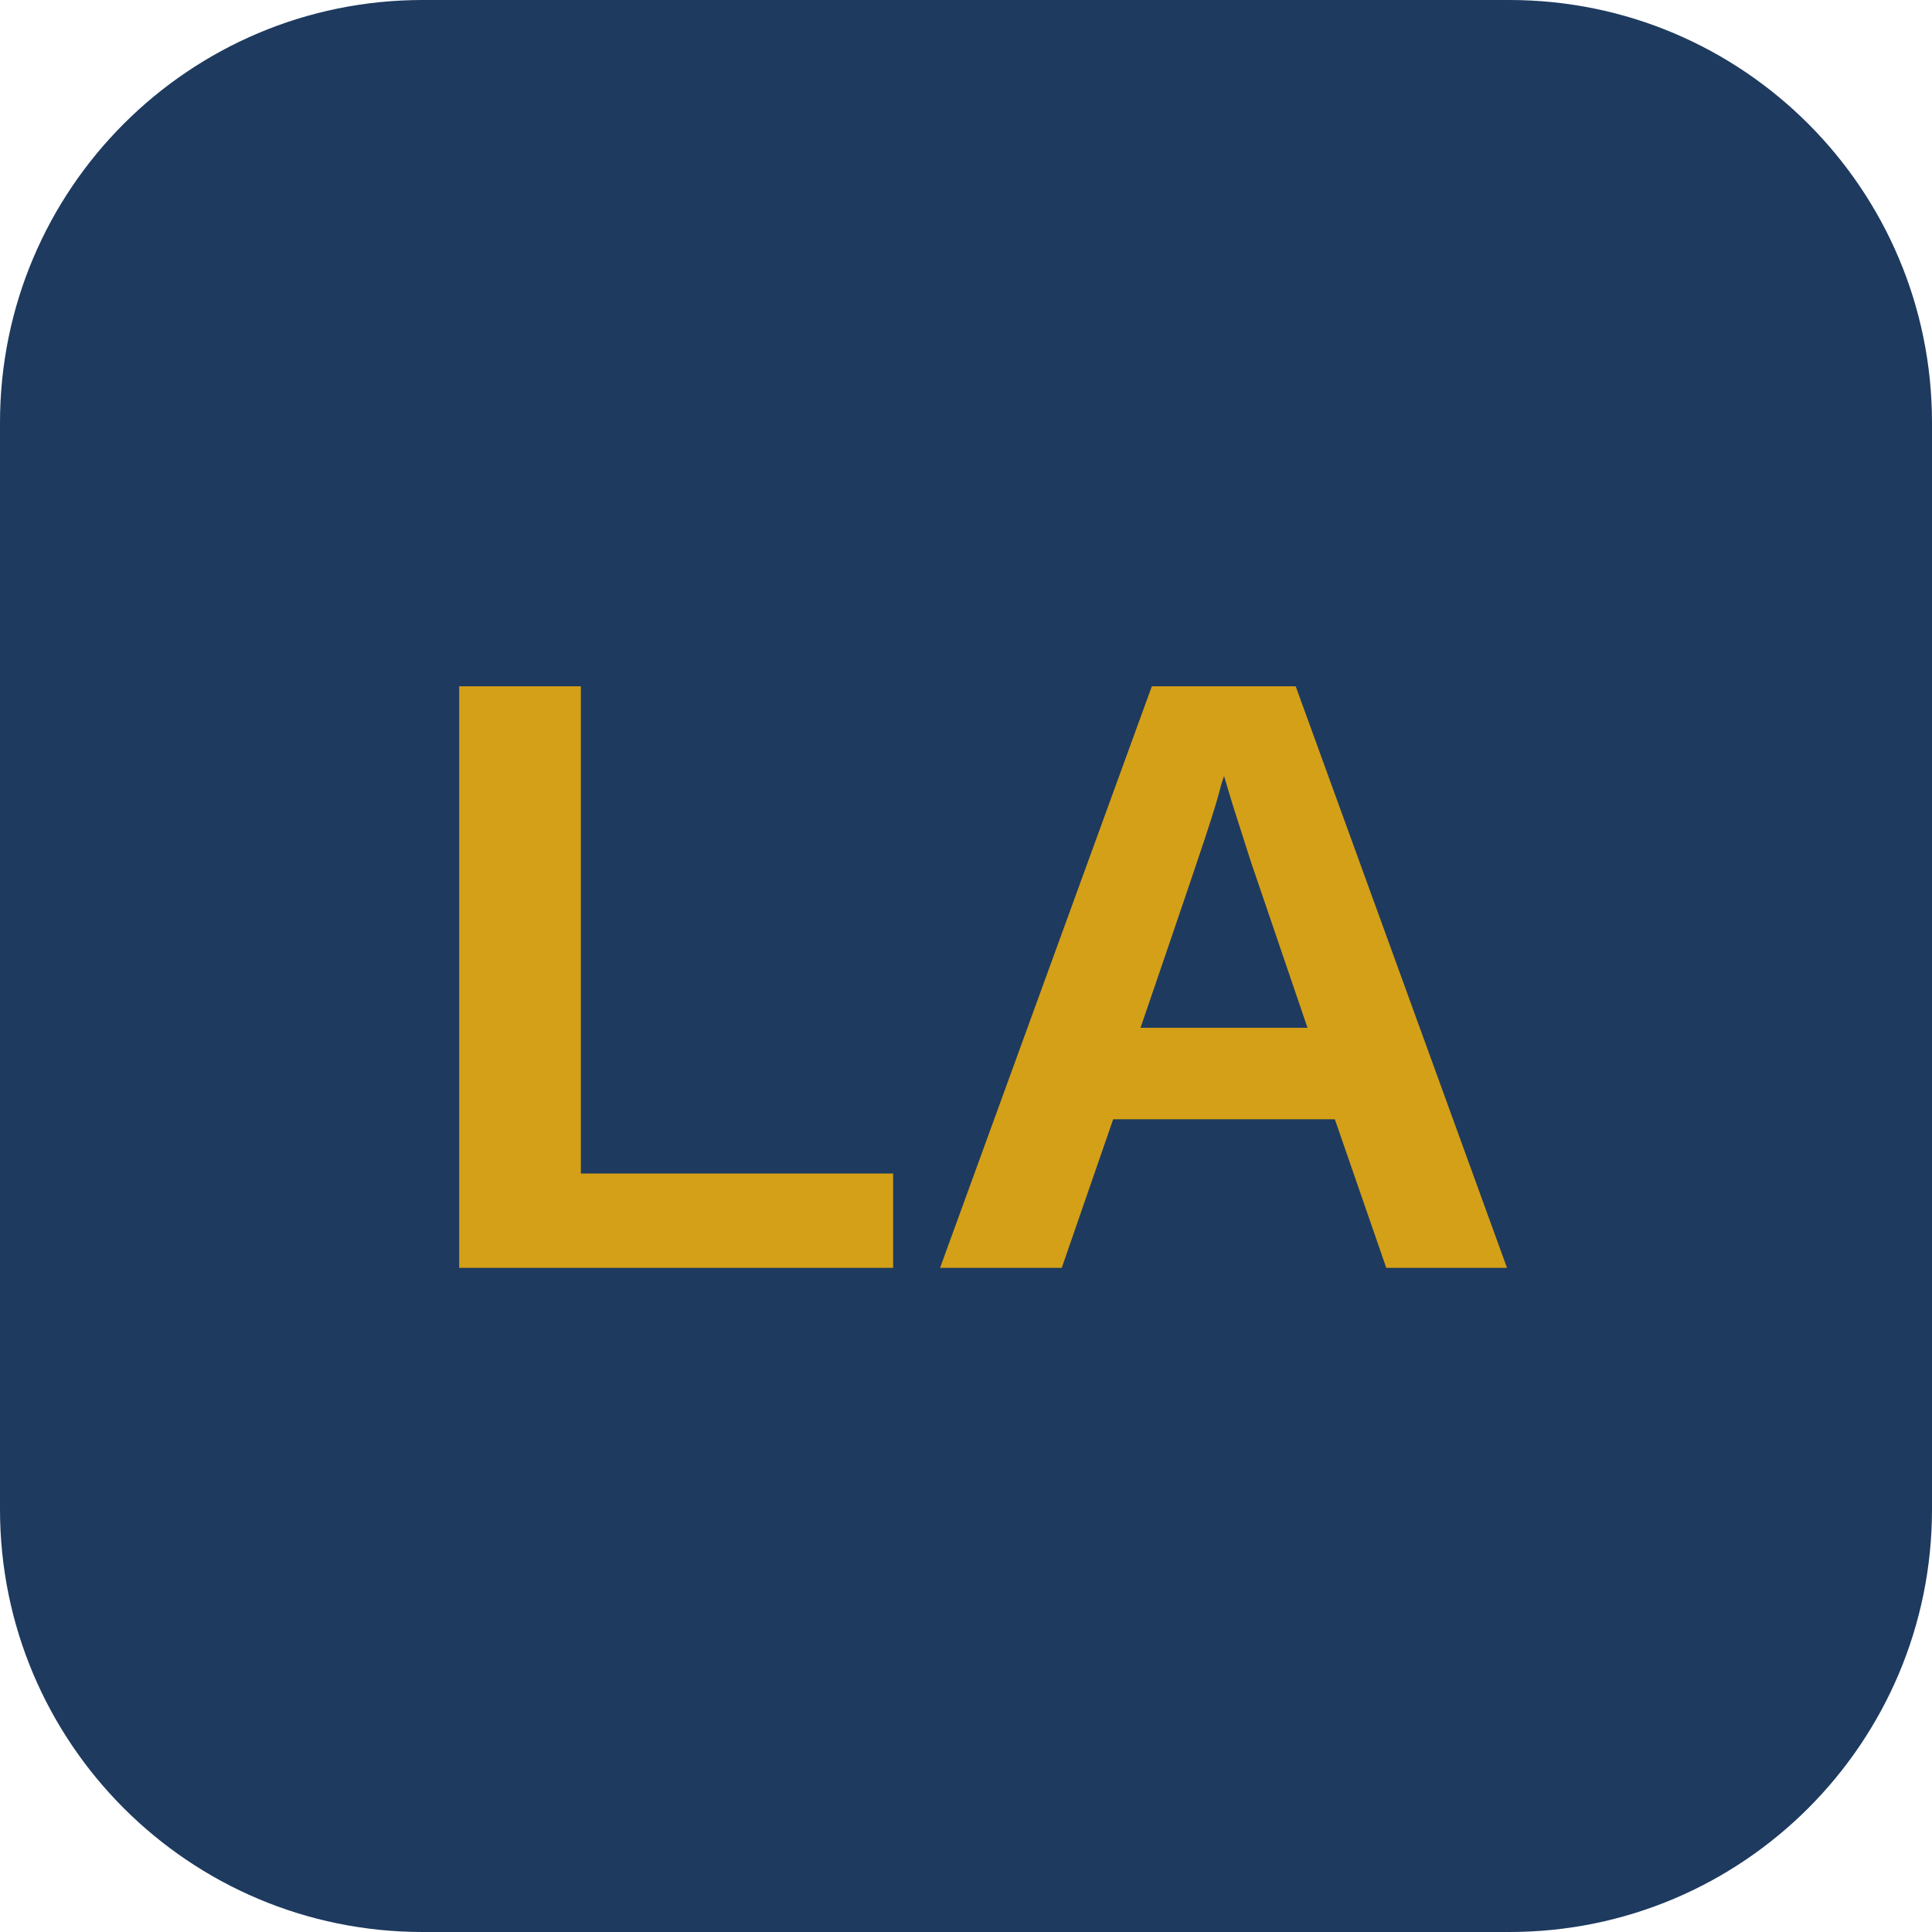
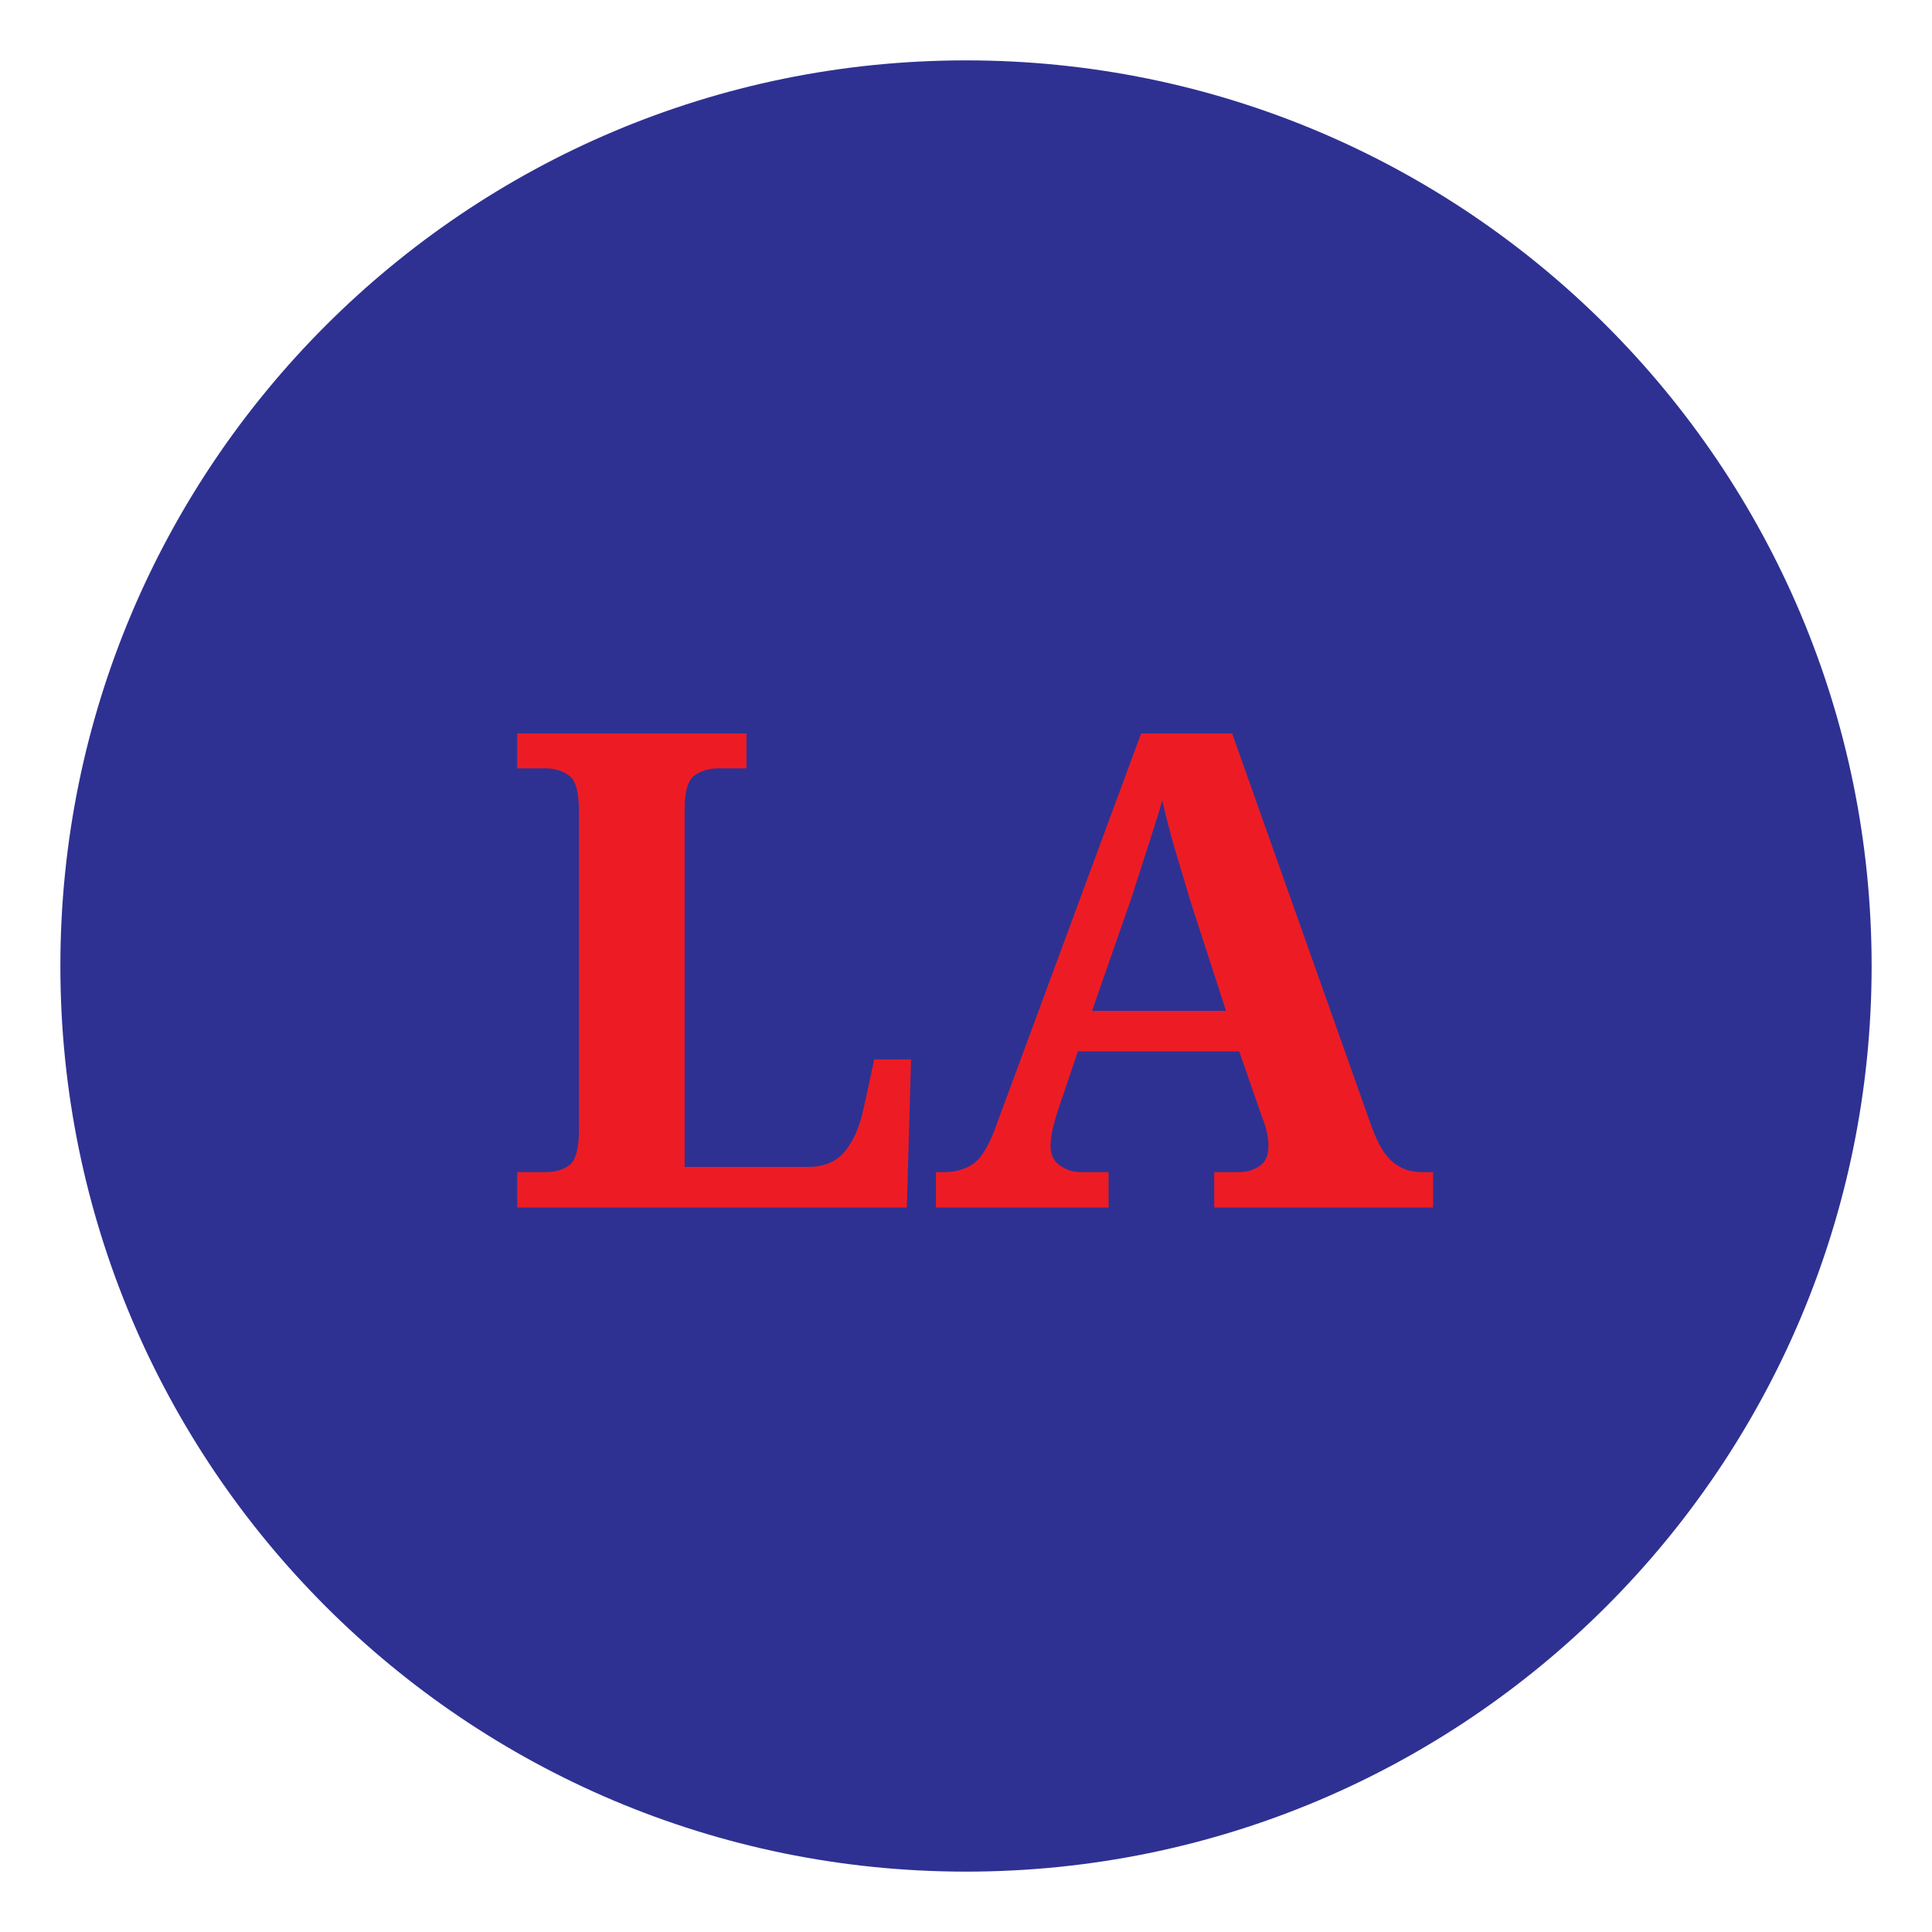
<svg xmlns="http://www.w3.org/2000/svg" viewBox="0 0 64 64" width="64" height="64">
-   <rect width="64" height="64" rx="14" fill="#1e3a5f" />
-   <text x="32" y="42" text-anchor="middle" font-family="Arial, sans-serif" font-size="28" font-weight="700" fill="#d4a017">LA</text>
+   <circle cx="32" cy="32" r="30" fill="#2E3192" />
+   <text x="32" y="40" text-anchor="middle" font-family="Georgia, serif" font-size="22" font-weight="bold" fill="#ED1C24">LA</text>
</svg>
